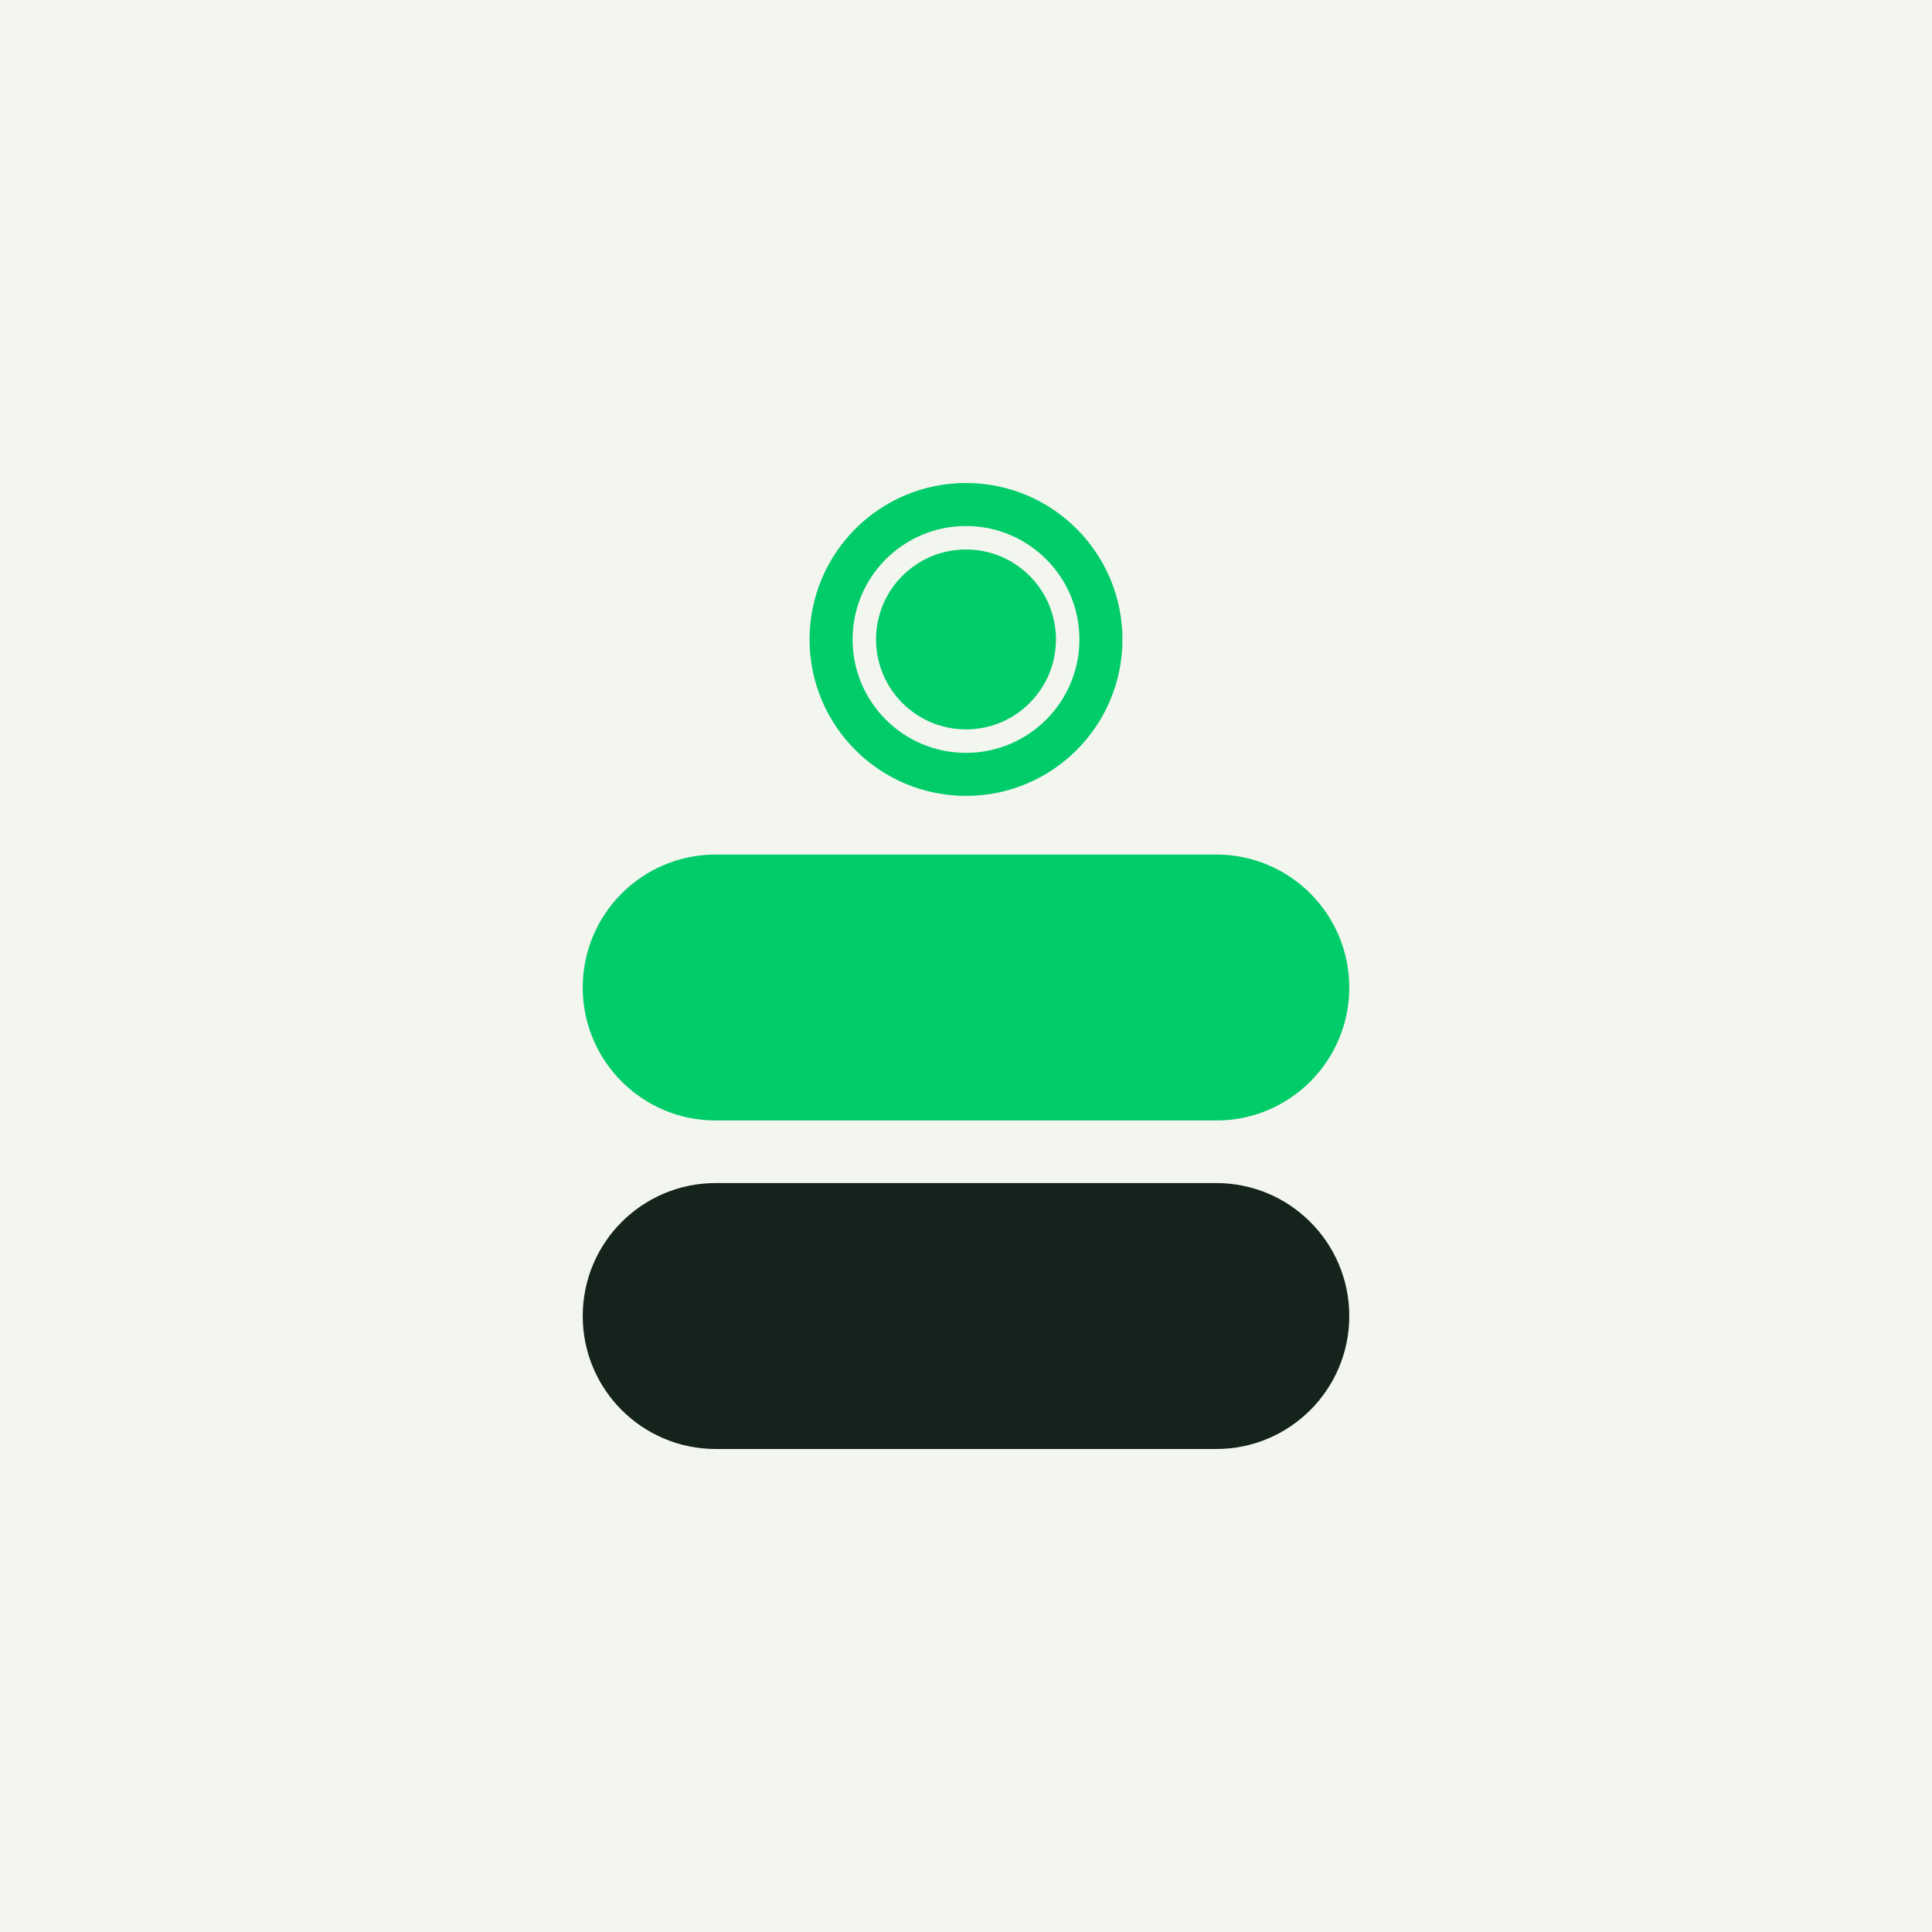
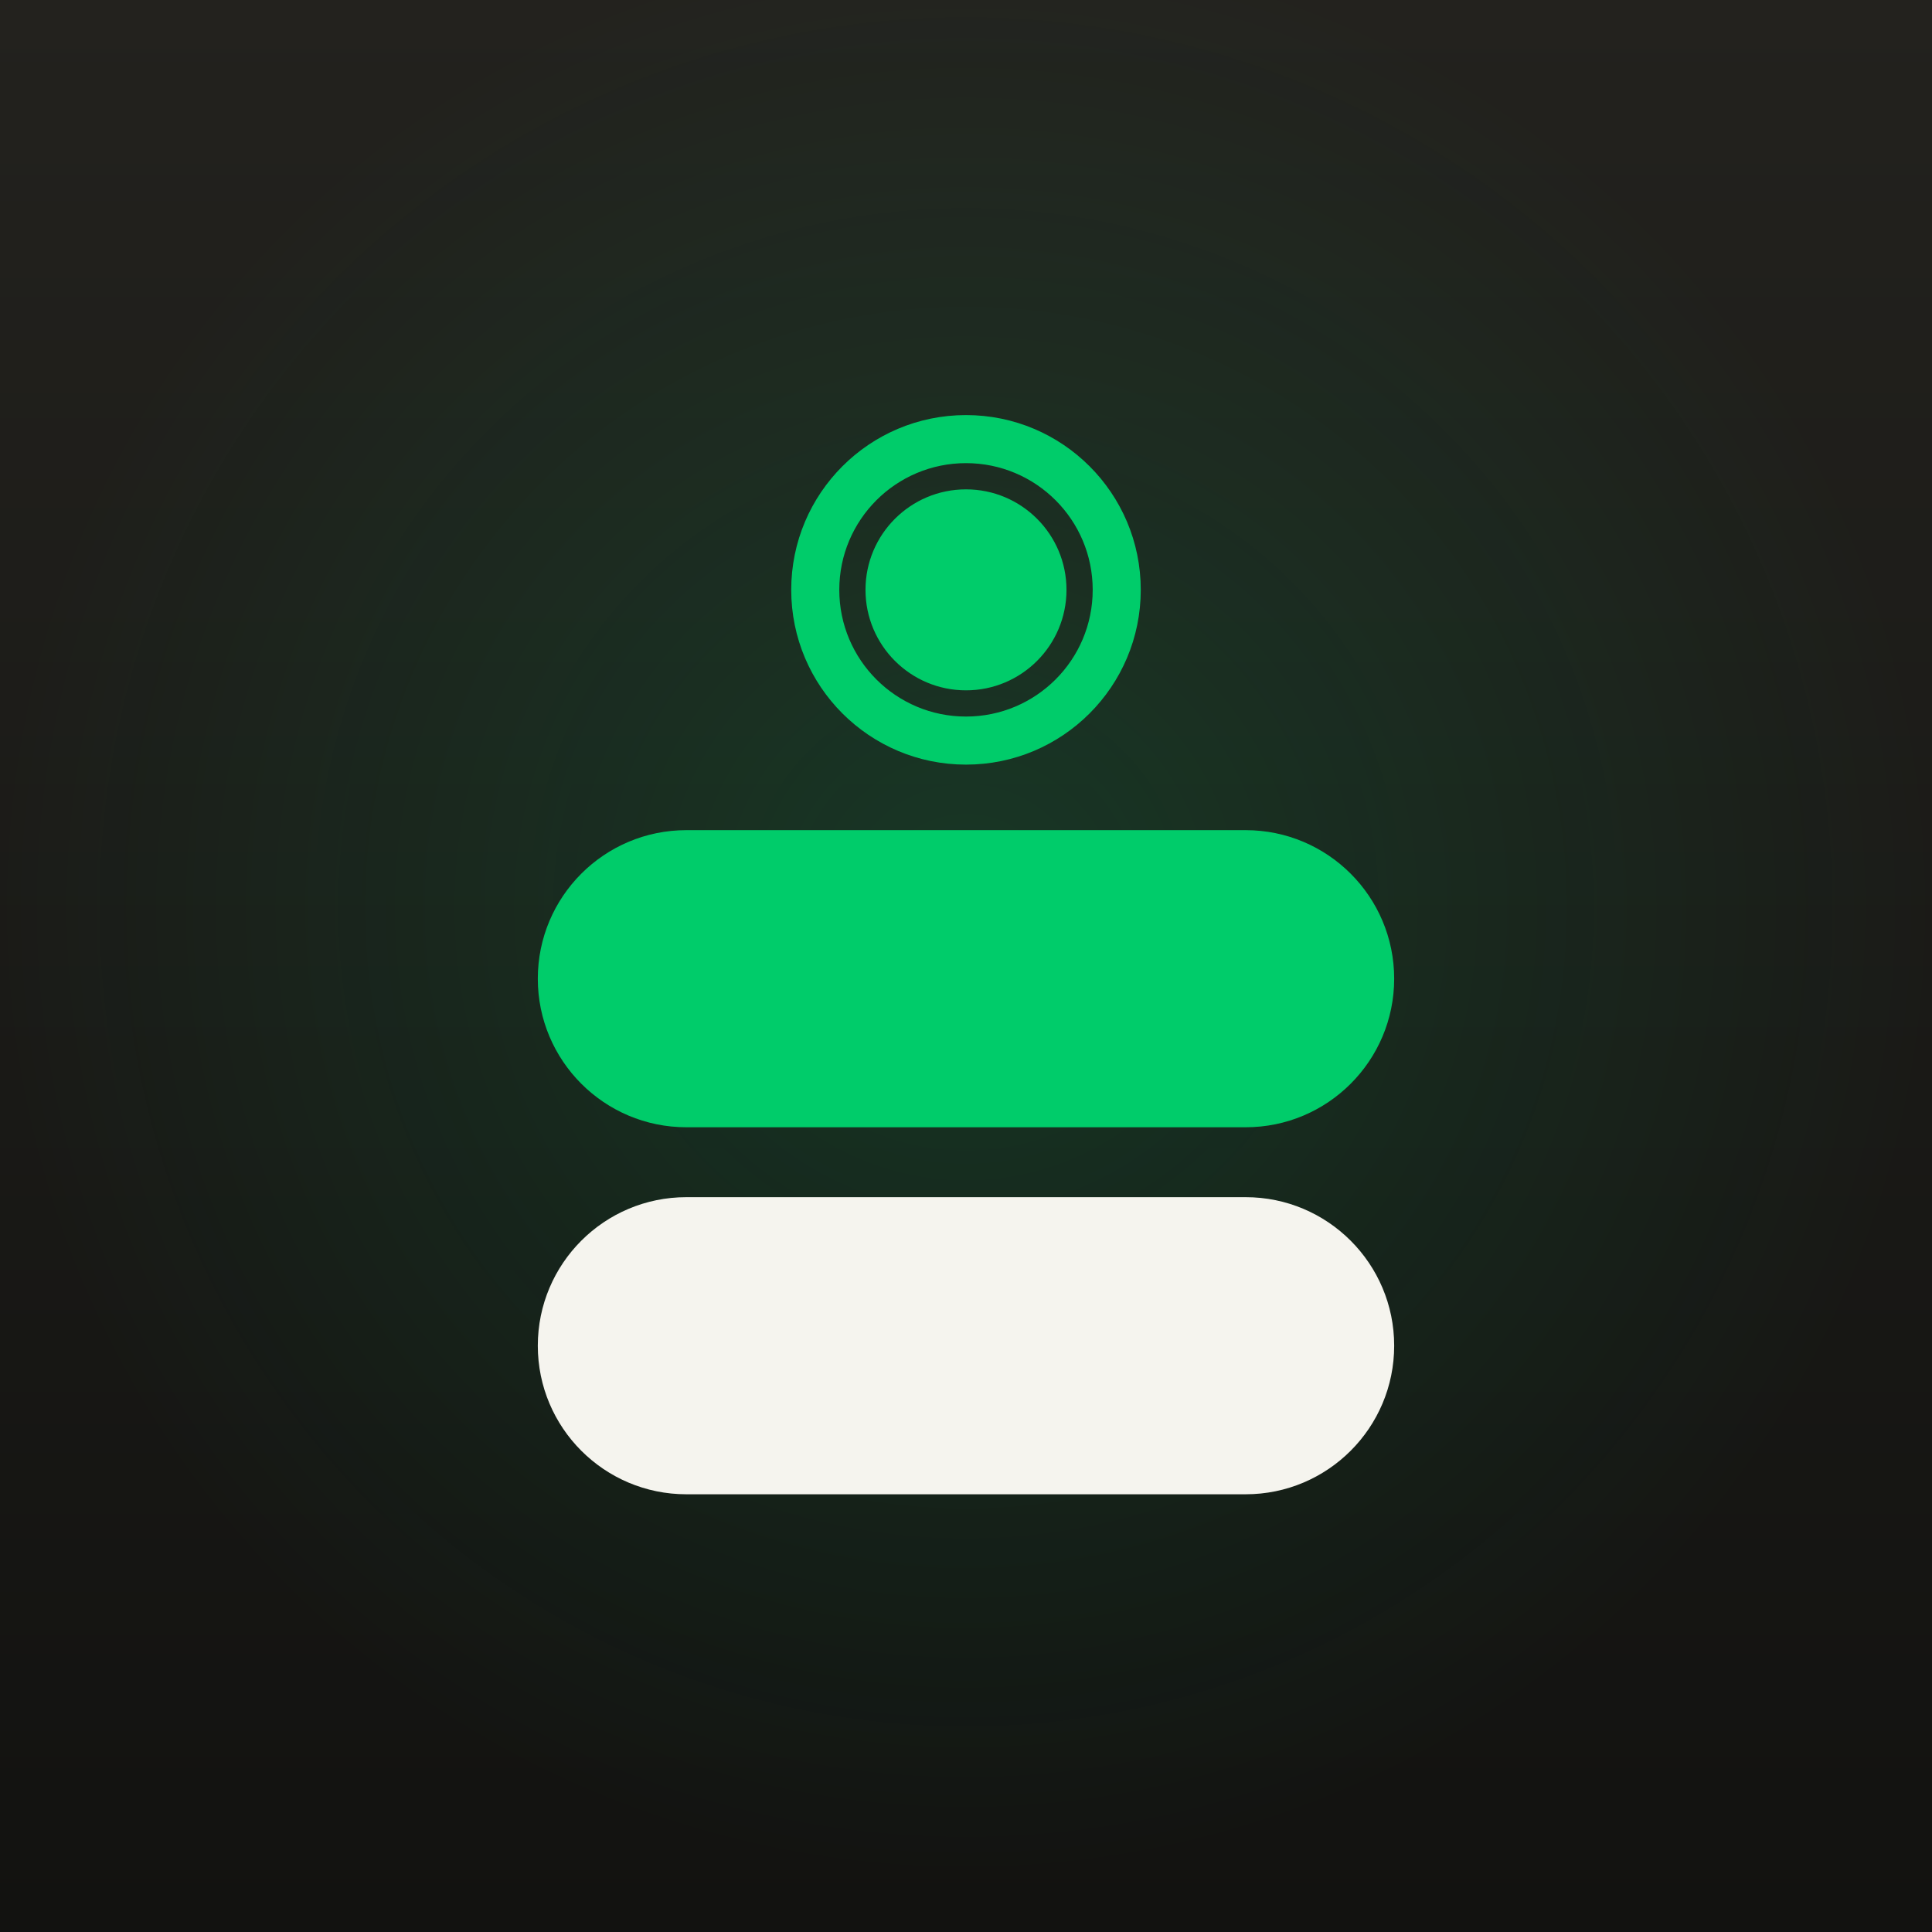
<svg xmlns="http://www.w3.org/2000/svg" width="1024" height="1024" viewBox="0 0 1024 1024">
-   <rect width="1024" height="1024" fill="#F3F5EF" />
-   <g transform="translate(308.8583,256) scale(1.036437)">
+   <defs>
+     <linearGradient id="bg" x1="0" y1="0" x2="0" y2="1">
+       <stop offset="0" stop-color="#23221E" />
+       <stop offset="1" stop-color="#121210" />
+     </linearGradient>
+     <radialGradient id="glow" cx="0.5" cy="0.47" r="0.5">
+       <stop offset="0" stop-color="#00CC6A" stop-opacity="0.16" />
+       <stop offset="1" stop-color="#00CC6A" stop-opacity="0" />
+     </radialGradient>
+   </defs>
+   <rect width="1024" height="1024" fill="url(#bg)" />
+   <rect width="1024" height="1024" fill="url(#glow)" />
+   <g transform="translate(285.05,220.00) scale(1.15789)">
    <path fill-rule="evenodd" fill="#00CC6A" d="M116 80 a80 80 0 1 0 160 0 a80 80 0 1 0 -160 0 Z M138 80 a58 58 0 1 0 116 0 a58 58 0 1 0 -116 0 Z M150 80 a46 46 0 1 0 92 0 a46 46 0 1 0 -92 0 Z" />
    <rect x="0" y="190" width="392" height="136" rx="68" fill="#00CC6A" />
-     <rect x="0" y="358" width="392" height="136" rx="68" fill="#14231B" />
+     <rect x="0" y="358" width="392" height="136" rx="68" fill="#F5F4EE" />
  </g>
</svg>
